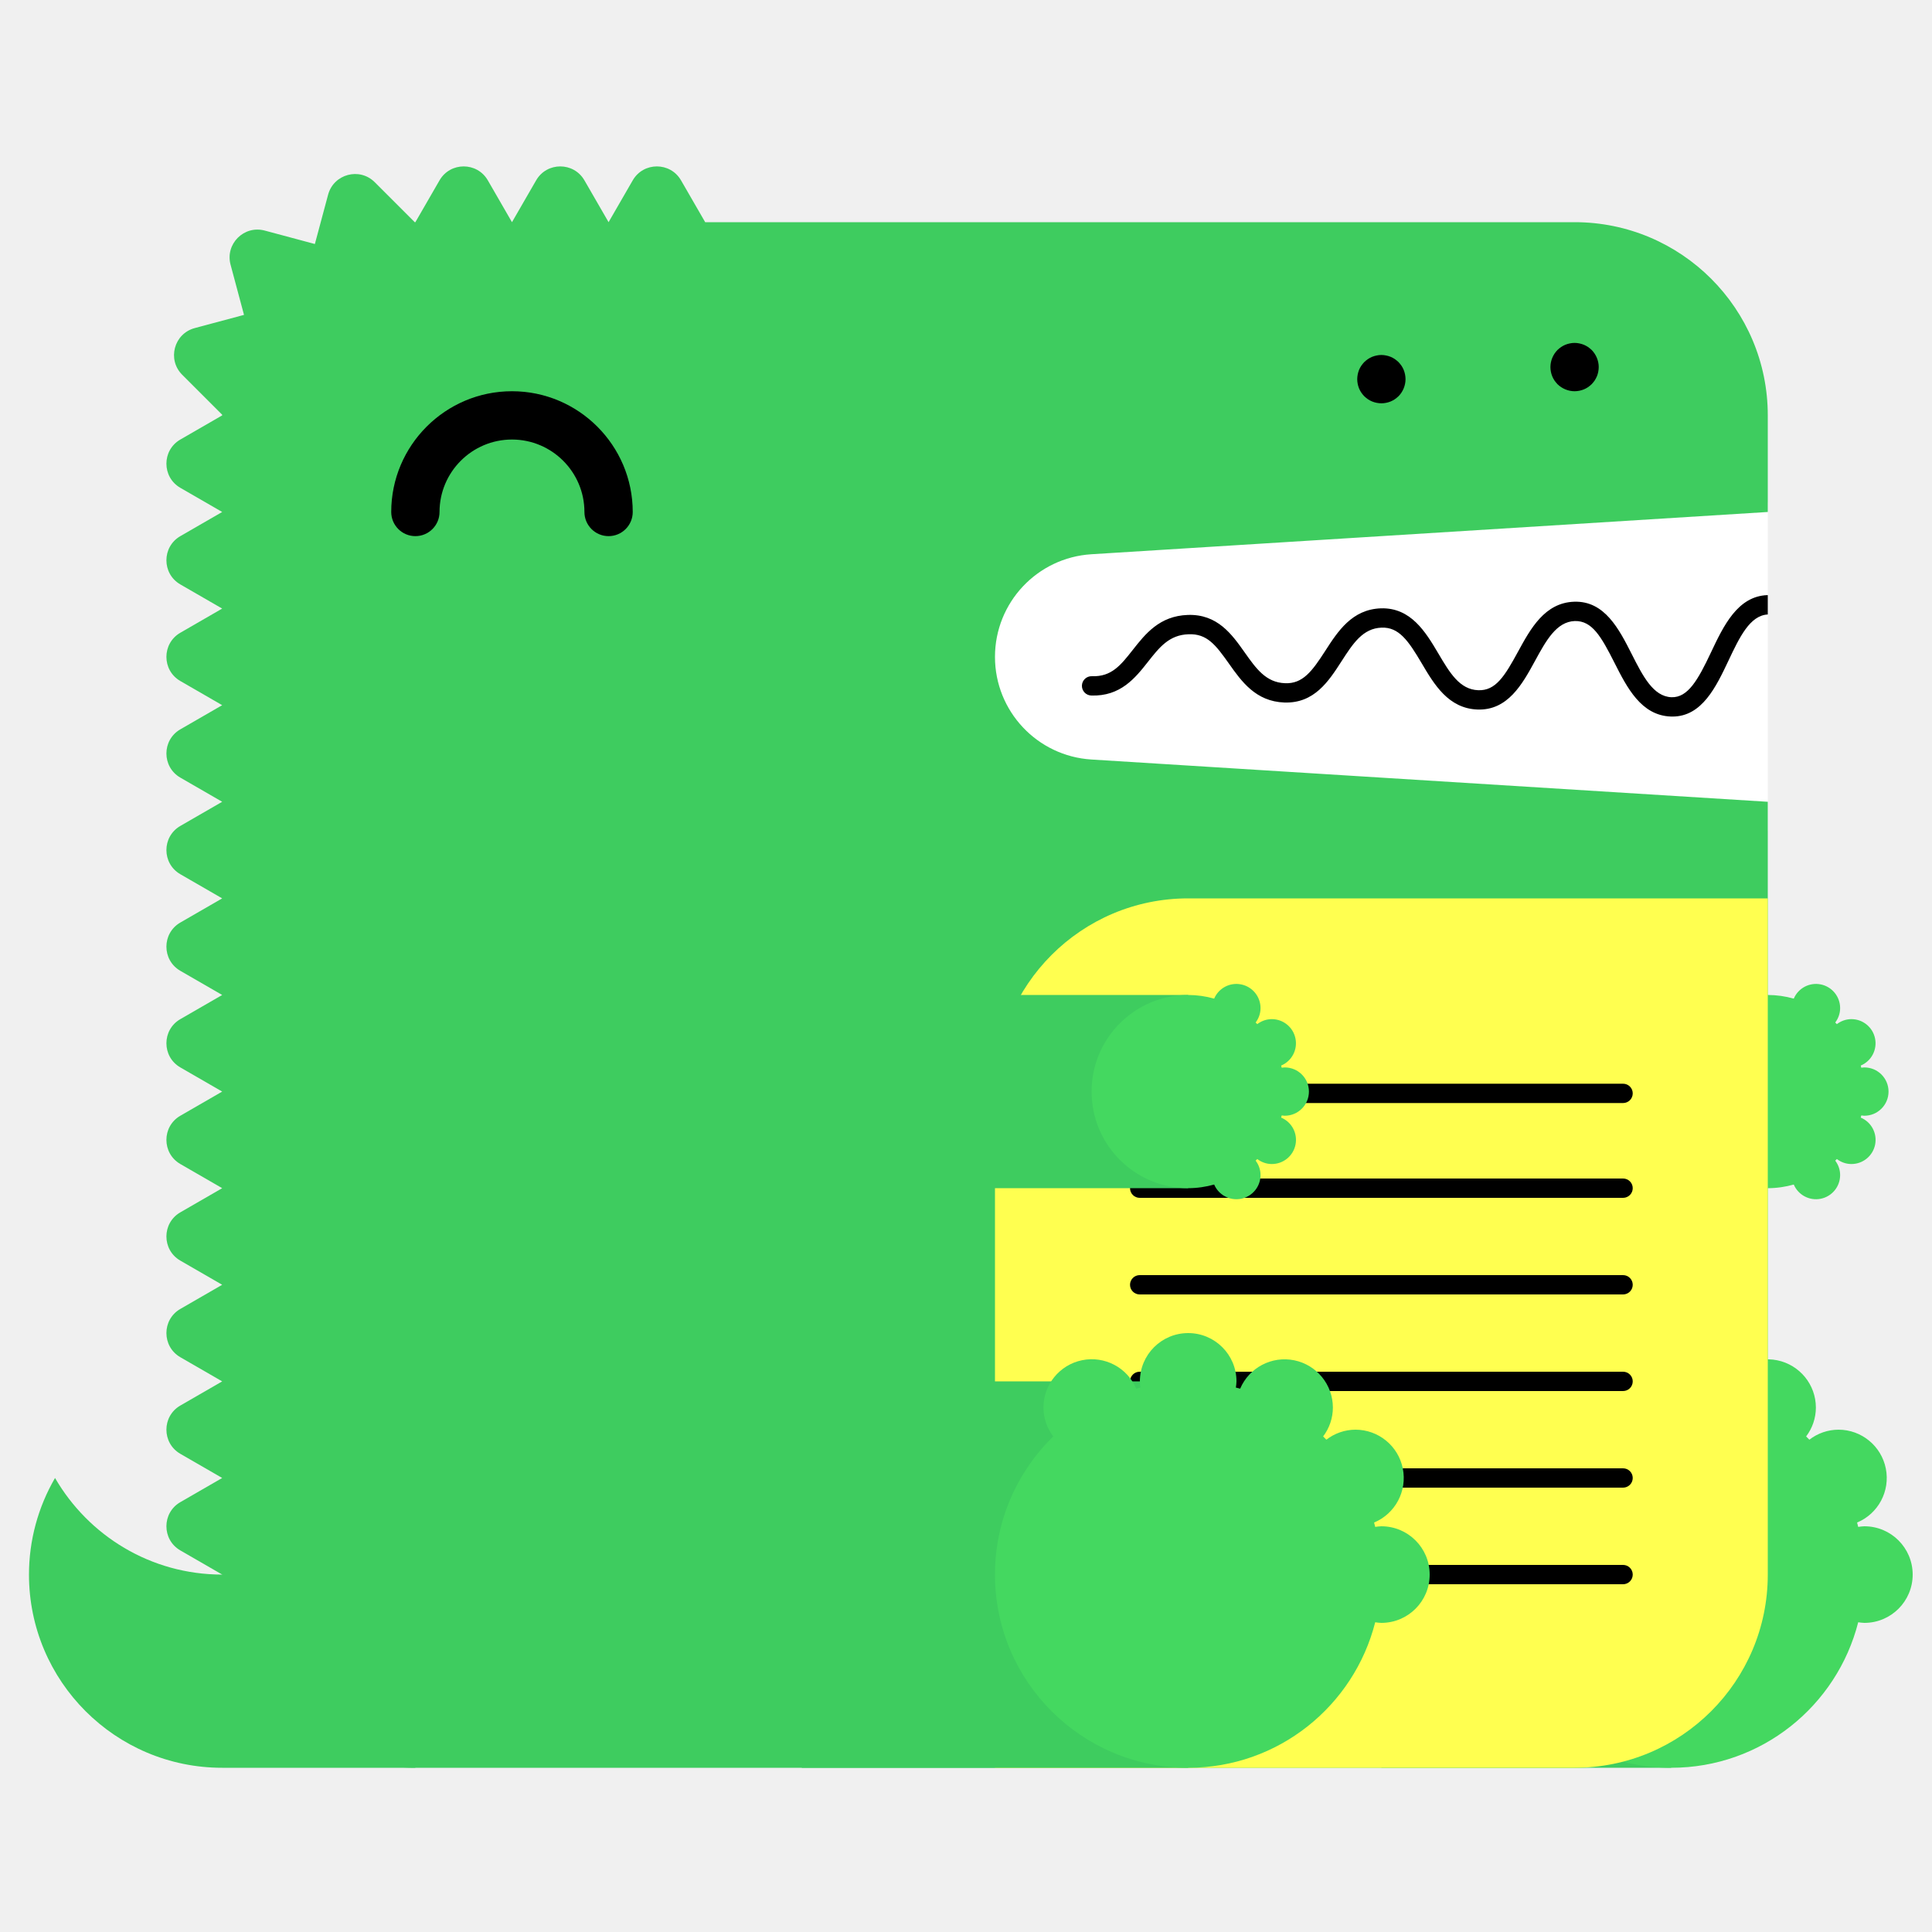
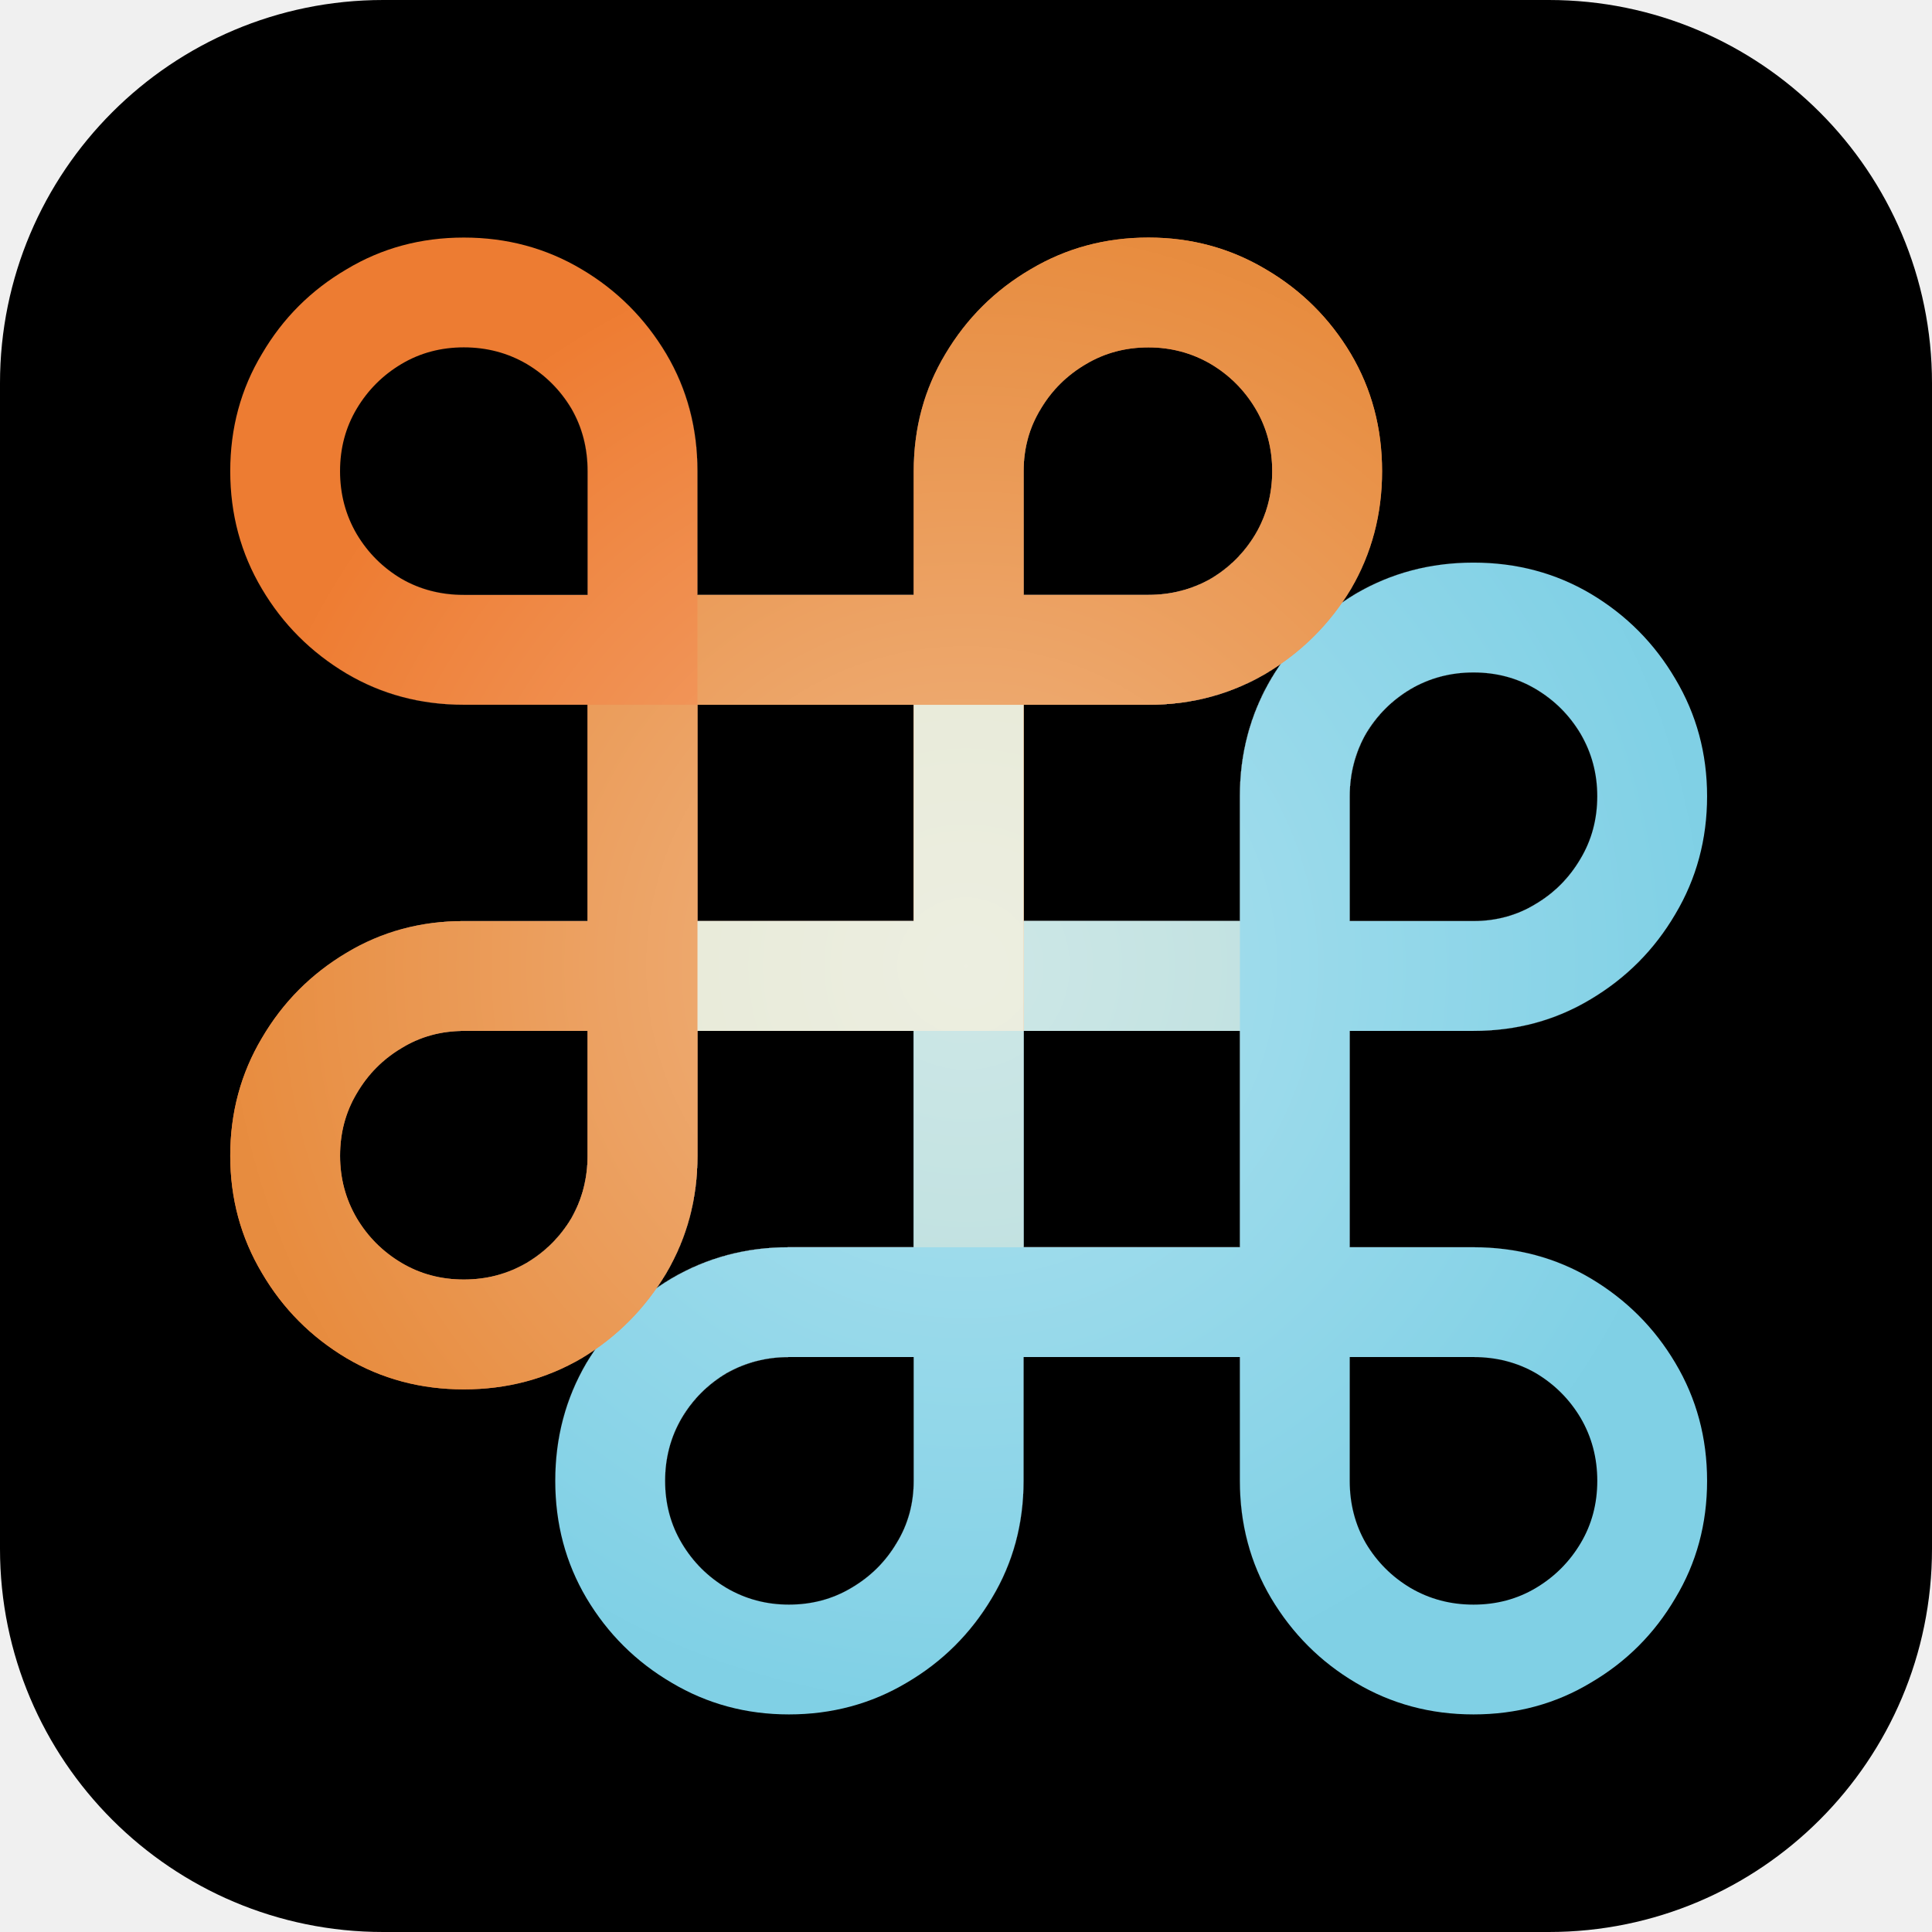
- <svg xmlns="http://www.w3.org/2000/svg" width="200" height="200" viewBox="0 0 200 200">
-   <g fill="none" fill-rule="evenodd">
-     <path fill="#FFF" d="M99 52h84v34H99z" />
-     <path d="M23 163c-7.398 0-13.843-4.027-17.303-10A19.886 19.886 0 0 0 3 163c0 11.046 8.954 20 20 20h20v-20H23z" fill="#3ECC5F" />
-     <path d="M112.98 57.376L183 53V43c0-11.046-8.954-20-20-20H73l-2.5-4.33c-1.112-1.925-3.889-1.925-5 0L63 23l-2.5-4.33c-1.111-1.925-3.889-1.925-5 0L53 23l-2.5-4.33c-1.111-1.925-3.889-1.925-5 0L43 23c-.022 0-.042.003-.065.003l-4.142-4.141c-1.57-1.571-4.252-.853-4.828 1.294l-1.369 5.104-5.192-1.392c-2.148-.575-4.111 1.389-3.535 3.536l1.39 5.193-5.102 1.367c-2.148.576-2.867 3.259-1.296 4.83l4.142 4.142c0 .021-.003.042-.003.064l-4.33 2.5c-1.925 1.111-1.925 3.889 0 5L23 53l-4.33 2.5c-1.925 1.111-1.925 3.889 0 5L23 63l-4.33 2.5c-1.925 1.111-1.925 3.889 0 5L23 73l-4.33 2.5c-1.925 1.111-1.925 3.889 0 5L23 83l-4.33 2.5c-1.925 1.111-1.925 3.889 0 5L23 93l-4.33 2.5c-1.925 1.111-1.925 3.889 0 5L23 103l-4.33 2.5c-1.925 1.111-1.925 3.889 0 5L23 113l-4.33 2.5c-1.925 1.111-1.925 3.889 0 5L23 123l-4.33 2.5c-1.925 1.111-1.925 3.889 0 5L23 133l-4.33 2.5c-1.925 1.111-1.925 3.889 0 5L23 143l-4.33 2.5c-1.925 1.111-1.925 3.889 0 5L23 153l-4.33 2.5c-1.925 1.111-1.925 3.889 0 5L23 163c0 11.046 8.954 20 20 20h120c11.046 0 20-8.954 20-20V83l-70.02-4.376A10.645 10.645 0 0 1 103 68c0-5.621 4.37-10.273 9.98-10.624" fill="#3ECC5F" />
-     <path fill="#3ECC5F" d="M143 183h30v-40h-30z" />
-     <path d="M193 158c-.219 0-.428.037-.639.064-.038-.15-.074-.301-.116-.451A5 5 0 0 0 190.32 148a4.96 4.96 0 0 0-3.016 1.036 26.531 26.531 0 0 0-.335-.336 4.955 4.955 0 0 0 1.011-2.987 5 5 0 0 0-9.599-1.959c-.148-.042-.297-.077-.445-.115.027-.211.064-.42.064-.639a5 5 0 0 0-5-5 5 5 0 0 0-5 5c0 .219.037.428.064.639-.148.038-.297.073-.445.115a4.998 4.998 0 0 0-9.599 1.959c0 1.125.384 2.151 1.011 2.987-3.717 3.632-6.031 8.693-6.031 14.3 0 11.046 8.954 20 20 20 9.339 0 17.16-6.41 19.361-15.064.211.027.42.064.639.064a5 5 0 0 0 5-5 5 5 0 0 0-5-5" fill="#44D860" />
-     <path fill="#3ECC5F" d="M153 123h30v-20h-30z" />
-     <path d="M193 115.5a2.5 2.5 0 1 0 0-5c-.109 0-.214.019-.319.032-.02-.075-.037-.15-.058-.225a2.501 2.501 0 0 0-.963-4.807c-.569 0-1.088.197-1.508.518a6.653 6.653 0 0 0-.168-.168c.314-.417.506-.931.506-1.494a2.5 2.5 0 0 0-4.8-.979A9.987 9.987 0 0 0 183 103c-5.522 0-10 4.478-10 10s4.478 10 10 10c.934 0 1.833-.138 2.69-.377a2.5 2.5 0 0 0 4.8-.979c0-.563-.192-1.077-.506-1.494.057-.055.113-.111.168-.168.42.321.939.518 1.508.518a2.5 2.5 0 0 0 .963-4.807c.021-.074.038-.15.058-.225.105.013.21.032.319.032" fill="#44D860" />
-     <path d="M63 55.5a2.5 2.5 0 0 1-2.5-2.5c0-4.136-3.364-7.5-7.5-7.5s-7.5 3.364-7.5 7.5a2.5 2.5 0 1 1-5 0c0-6.893 5.607-12.5 12.5-12.5S65.5 46.107 65.5 53a2.5 2.5 0 0 1-2.5 2.5" fill="#000" />
-     <path d="M103 183h60c11.046 0 20-8.954 20-20V93h-60c-11.046 0-20 8.954-20 20v70z" fill="#FFFF50" />
-     <path d="M168.02 124h-50.04a1 1 0 1 1 0-2h50.04a1 1 0 1 1 0 2m0 20h-50.04a1 1 0 1 1 0-2h50.04a1 1 0 1 1 0 2m0 20h-50.04a1 1 0 1 1 0-2h50.04a1 1 0 1 1 0 2m0-49.814h-50.04a1 1 0 1 1 0-2h50.04a1 1 0 1 1 0 2m0 19.814h-50.04a1 1 0 1 1 0-2h50.04a1 1 0 1 1 0 2m0 20h-50.04a1 1 0 1 1 0-2h50.04a1 1 0 1 1 0 2M183 61.611c-.012 0-.022-.006-.034-.005-3.09.105-4.552 3.196-5.842 5.923-1.346 2.85-2.387 4.703-4.093 4.647-1.889-.068-2.969-2.202-4.113-4.46-1.314-2.594-2.814-5.536-5.963-5.426-3.046.104-4.513 2.794-5.807 5.167-1.377 2.528-2.314 4.065-4.121 3.994-1.927-.07-2.951-1.805-4.136-3.813-1.321-2.236-2.848-4.75-5.936-4.664-2.994.103-4.465 2.385-5.763 4.4-1.373 2.13-2.335 3.428-4.165 3.351-1.973-.07-2.992-1.51-4.171-3.177-1.324-1.873-2.816-3.993-5.895-3.89-2.928.1-4.399 1.97-5.696 3.618-1.232 1.564-2.194 2.802-4.229 2.724a1 1 0 0 0-.072 2c3.017.101 4.545-1.8 5.872-3.487 1.177-1.496 2.193-2.787 4.193-2.855 1.926-.082 2.829 1.115 4.195 3.045 1.297 1.834 2.769 3.914 5.731 4.021 3.103.104 4.596-2.215 5.918-4.267 1.182-1.834 2.202-3.417 4.15-3.484 1.793-.067 2.769 1.35 4.145 3.681 1.297 2.197 2.766 4.686 5.787 4.796 3.125.108 4.634-2.62 5.949-5.035 1.139-2.088 2.214-4.06 4.119-4.126 1.793-.042 2.728 1.595 4.111 4.33 1.292 2.553 2.757 5.445 5.825 5.556l.169.003c3.064 0 4.518-3.075 5.805-5.794 1.139-2.41 2.217-4.68 4.067-4.773v-2z" fill="#000" />
-     <path fill="#3ECC5F" d="M83 183h40v-40H83z" />
-     <path d="M143 158c-.219 0-.428.037-.639.064-.038-.15-.074-.301-.116-.451A5 5 0 0 0 140.32 148a4.96 4.96 0 0 0-3.016 1.036 26.531 26.531 0 0 0-.335-.336 4.955 4.955 0 0 0 1.011-2.987 5 5 0 0 0-9.599-1.959c-.148-.042-.297-.077-.445-.115.027-.211.064-.42.064-.639a5 5 0 0 0-5-5 5 5 0 0 0-5 5c0 .219.037.428.064.639-.148.038-.297.073-.445.115a4.998 4.998 0 0 0-9.599 1.959c0 1.125.384 2.151 1.011 2.987-3.717 3.632-6.031 8.693-6.031 14.3 0 11.046 8.954 20 20 20 9.339 0 17.16-6.41 19.361-15.064.211.027.42.064.639.064a5 5 0 0 0 5-5 5 5 0 0 0-5-5" fill="#44D860" />
-     <path fill="#3ECC5F" d="M83 123h40v-20H83z" />
-     <path d="M133 115.5a2.5 2.5 0 1 0 0-5c-.109 0-.214.019-.319.032-.02-.075-.037-.15-.058-.225a2.501 2.501 0 0 0-.963-4.807c-.569 0-1.088.197-1.508.518a6.653 6.653 0 0 0-.168-.168c.314-.417.506-.931.506-1.494a2.5 2.5 0 0 0-4.8-.979A9.987 9.987 0 0 0 123 103c-5.522 0-10 4.478-10 10s4.478 10 10 10c.934 0 1.833-.138 2.69-.377a2.5 2.5 0 0 0 4.8-.979c0-.563-.192-1.077-.506-1.494.057-.055.113-.111.168-.168.42.321.939.518 1.508.518a2.5 2.5 0 0 0 .963-4.807c.021-.074.038-.15.058-.225.105.013.21.032.319.032" fill="#44D860" />
-     <path d="M143 41.75c-.16 0-.33-.02-.49-.05a2.52 2.52 0 0 1-.47-.14c-.15-.06-.29-.14-.431-.23-.13-.09-.259-.2-.38-.31-.109-.12-.219-.24-.309-.38s-.17-.28-.231-.43a2.619 2.619 0 0 1-.189-.96c0-.16.02-.33.05-.49.03-.16.08-.31.139-.47.061-.15.141-.29.231-.43.09-.13.2-.26.309-.38.121-.11.25-.22.38-.31.141-.09.281-.17.431-.23.149-.06.31-.11.47-.14.32-.07.65-.07.98 0 .159.03.32.08.47.14.149.06.29.14.43.23.13.09.259.2.38.31.11.12.22.25.31.38.09.14.17.28.23.43.06.16.11.31.14.47.029.16.05.33.05.49 0 .66-.271 1.31-.73 1.77-.121.11-.25.22-.38.31-.14.09-.281.17-.43.23a2.565 2.565 0 0 1-.96.19m20-1.25c-.66 0-1.3-.27-1.771-.73a3.802 3.802 0 0 1-.309-.38c-.09-.14-.17-.28-.231-.43a2.619 2.619 0 0 1-.189-.96c0-.66.27-1.3.729-1.77.121-.11.25-.22.38-.31.141-.09.281-.17.431-.23.149-.06.31-.11.47-.14.32-.07.66-.07.98 0 .159.03.32.08.47.14.149.06.29.14.43.23.13.09.259.2.38.31.459.47.73 1.11.73 1.77 0 .16-.021.33-.05.49-.03.16-.08.32-.14.47-.07.15-.14.29-.23.43-.09.13-.2.26-.31.38-.121.11-.25.22-.38.31-.14.09-.281.17-.43.23a2.565 2.565 0 0 1-.96.19" fill="#000" />
+ <svg xmlns="http://www.w3.org/2000/svg" width="121" height="121" viewBox="0 0 121 121" fill="none">
+   <rect width="121" height="121" rx="24" fill="black" />
+   <path fill-rule="evenodd" clip-rule="evenodd" d="M64.104 57.687H77.655V49.867C77.655 47.193 78.306 44.743 79.61 42.518C80.936 40.294 82.7 38.518 84.902 37.192C87.127 35.889 89.587 35.237 92.284 35.237C94.981 35.237 97.43 35.889 99.632 37.192C101.857 38.518 103.621 40.294 104.925 42.518C106.251 44.743 106.914 47.193 106.914 49.867C106.914 52.563 106.251 55.024 104.925 57.249C103.621 59.474 101.857 61.249 99.632 62.575C97.43 63.901 94.981 64.564 92.284 64.564H84.531V78.115H92.284C94.981 78.115 97.43 78.766 99.632 80.07C101.857 81.395 103.621 83.159 104.925 85.362C106.251 87.587 106.914 90.047 106.914 92.744C106.914 95.441 106.251 97.89 104.925 100.092C103.621 102.317 101.857 104.081 99.632 105.385C97.43 106.711 94.981 107.373 92.284 107.373C89.587 107.373 87.127 106.711 84.902 105.385C82.7 104.081 80.936 102.317 79.61 100.092C78.306 97.89 77.655 95.441 77.655 92.744V84.991H64.104L64.104 92.744C64.104 95.441 63.441 97.89 62.115 100.092C60.789 102.317 59.014 104.081 56.789 105.385C54.564 106.711 52.103 107.373 49.407 107.373C46.733 107.373 44.283 106.711 42.058 105.385C39.834 104.081 38.058 102.317 36.732 100.092C35.429 97.89 34.777 95.441 34.777 92.744C34.777 90.047 35.429 87.587 36.732 85.362C38.058 83.159 39.834 81.395 42.058 80.07C44.283 78.766 46.733 78.115 49.407 78.115H57.227V64.564V57.687H64.104ZM84.531 57.687V49.867C84.531 48.451 84.868 47.148 85.542 45.956C86.239 44.788 87.172 43.855 88.34 43.159C89.531 42.462 90.846 42.114 92.284 42.114C93.722 42.114 95.026 42.462 96.194 43.159C97.363 43.855 98.295 44.788 98.992 45.956C99.689 47.148 100.037 48.451 100.037 49.867C100.037 51.305 99.689 52.608 98.992 53.777C98.295 54.968 97.363 55.912 96.194 56.608C95.026 57.328 93.722 57.687 92.284 57.687H84.531ZM84.531 92.744V84.991H92.284C93.722 84.991 95.026 85.328 96.194 86.002C97.363 86.699 98.295 87.632 98.992 88.8C99.689 89.991 100.037 91.306 100.037 92.744C100.037 94.182 99.689 95.486 98.992 96.654C98.295 97.823 97.363 98.755 96.194 99.452C95.026 100.149 93.722 100.497 92.284 100.497C90.846 100.497 89.531 100.149 88.34 99.452C87.172 98.755 86.239 97.823 85.542 96.654C84.868 95.486 84.531 94.182 84.531 92.744ZM42.699 96.654C42.002 95.486 41.654 94.182 41.654 92.744C41.654 91.306 42.002 89.991 42.699 88.8C43.395 87.632 44.328 86.699 45.497 86.002C46.688 85.328 47.991 84.991 49.407 84.991H57.227L57.227 92.744C57.227 94.182 56.868 95.486 56.148 96.654C55.452 97.823 54.508 98.755 53.317 99.452C52.148 100.149 50.845 100.497 49.407 100.497C47.991 100.497 46.688 100.149 45.497 99.452C44.328 98.755 43.395 97.823 42.699 96.654ZM64.104 78.115V64.564H77.655V78.115H64.104Z" fill="#80D0E5" />
+   <path d="M57.227 64.564V78.115H64.104V64.564H57.227Z" fill="#B0D9D8" />
+   <path d="M77.655 57.687L64.104 57.687L64.104 64.564L77.655 64.564L77.655 57.687Z" fill="#B0D9D8" />
+   <path fill-rule="evenodd" clip-rule="evenodd" d="M57.23 64.564L43.679 64.564L43.679 72.385C43.679 75.059 43.028 77.508 41.724 79.733C40.398 81.958 38.634 83.733 36.432 85.059C34.207 86.362 31.747 87.014 29.05 87.014C26.353 87.014 23.904 86.362 21.701 85.059C19.477 83.733 17.713 81.958 16.409 79.733C15.083 77.508 14.42 75.059 14.42 72.385C14.42 69.688 15.083 67.227 16.409 65.003C17.713 62.778 19.477 61.002 21.701 59.677C23.904 58.351 26.353 57.688 29.05 57.688L36.803 57.688L36.803 44.137L29.05 44.137C26.353 44.137 23.904 43.485 21.701 42.182C19.477 40.856 17.713 39.092 16.409 36.89C15.083 34.665 14.42 32.204 14.42 29.508C14.42 26.811 15.083 24.361 16.409 22.159C17.713 19.934 19.477 18.17 21.701 16.867C23.904 15.541 26.353 14.878 29.05 14.878C31.747 14.878 34.207 15.541 36.432 16.867C38.634 18.17 40.398 19.934 41.724 22.159C43.028 24.361 43.679 26.811 43.679 29.508L43.679 37.26L57.23 37.26L57.23 29.508C57.23 26.811 57.893 24.361 59.219 22.159C60.545 19.934 62.32 18.17 64.545 16.867C66.77 15.541 69.231 14.878 71.927 14.878C74.601 14.878 77.051 15.541 79.276 16.867C81.5 18.17 83.276 19.934 84.602 22.159C85.905 24.361 86.557 26.811 86.557 29.508C86.557 32.204 85.905 34.665 84.602 36.89C83.276 39.092 81.5 40.856 79.276 42.182C77.051 43.485 74.601 44.137 71.927 44.137L64.107 44.137L64.107 57.688L64.107 64.564L57.23 64.564ZM36.803 64.564L36.803 72.385C36.803 73.8 36.466 75.104 35.792 76.295C35.095 77.463 34.162 78.396 32.994 79.093C31.803 79.789 30.488 80.138 29.05 80.138C27.612 80.138 26.308 79.789 25.14 79.093C23.971 78.396 23.038 77.463 22.342 76.295C21.645 75.104 21.297 73.8 21.297 72.385C21.297 70.947 21.645 69.643 22.342 68.475C23.038 67.284 23.971 66.34 25.14 65.643C26.308 64.924 27.612 64.564 29.05 64.564L36.803 64.564ZM36.803 29.508L36.803 37.26L29.05 37.26C27.612 37.26 26.308 36.923 25.14 36.249C23.971 35.553 23.038 34.62 22.342 33.451C21.645 32.26 21.297 30.946 21.297 29.508C21.297 28.069 21.645 26.766 22.342 25.597C23.038 24.429 23.971 23.496 25.14 22.799C26.308 22.103 27.612 21.755 29.05 21.755C30.488 21.755 31.803 22.103 32.994 22.799C34.162 23.496 35.095 24.429 35.792 25.597C36.466 26.766 36.803 28.069 36.803 29.508ZM78.635 25.597C79.332 26.766 79.68 28.069 79.68 29.508C79.68 30.946 79.332 32.26 78.635 33.451C77.939 34.62 77.006 35.553 75.837 36.249C74.646 36.923 73.343 37.26 71.927 37.26L64.107 37.26L64.107 29.508C64.107 28.069 64.466 26.766 65.185 25.597C65.882 24.429 66.826 23.496 68.017 22.799C69.186 22.103 70.489 21.755 71.927 21.755C73.343 21.755 74.646 22.103 75.837 22.799C77.006 23.496 77.939 24.429 78.635 25.597ZM57.23 44.137L57.23 57.688L43.679 57.688L43.679 44.137L57.23 44.137Z" fill="#ED7C32" />
+   <path fill-rule="evenodd" clip-rule="evenodd" d="M43.679 64.564L57.23 64.564L64.107 64.564L64.107 57.688L64.107 44.137L71.927 44.137C74.601 44.137 77.051 43.485 79.276 42.182C81.5 40.856 83.276 39.092 84.602 36.89C85.905 34.665 86.557 32.204 86.557 29.508C86.557 26.811 85.905 24.361 84.602 22.159C83.276 19.934 81.5 18.17 79.276 16.867C77.051 15.541 74.601 14.878 71.927 14.878C69.231 14.878 66.77 15.541 64.545 16.867C62.32 18.17 60.545 19.934 59.219 22.159C57.893 24.361 57.23 26.811 57.23 29.508L57.23 37.26L43.679 37.26L43.679 44.137L36.803 44.137L36.803 57.688L29.05 57.688C26.353 57.688 23.904 58.351 21.701 59.677C19.477 61.002 17.713 62.778 16.409 65.003C15.083 67.227 14.42 69.688 14.42 72.385C14.42 75.059 15.083 77.508 16.409 79.733C17.713 81.958 19.477 83.733 21.701 85.059C23.904 86.362 26.353 87.014 29.05 87.014C31.747 87.014 34.207 86.362 36.432 85.059C38.634 83.733 40.398 81.958 41.724 79.733C43.028 77.508 43.679 75.059 43.679 72.385L43.679 64.564ZM43.679 44.137L57.23 44.137L57.23 57.688L43.679 57.688L43.679 44.137ZM36.803 64.564L36.803 72.385C36.803 73.8 36.466 75.104 35.792 76.295C35.095 77.463 34.162 78.396 32.994 79.093C31.803 79.789 30.488 80.138 29.05 80.138C27.612 80.138 26.308 79.789 25.14 79.093C23.971 78.396 23.038 77.463 22.342 76.295C21.645 75.104 21.297 73.8 21.297 72.385C21.297 70.947 21.645 69.643 22.342 68.475C23.038 67.284 23.971 66.34 25.14 65.643C26.308 64.924 27.612 64.564 29.05 64.564L36.803 64.564ZM78.635 25.597C79.332 26.766 79.68 28.069 79.68 29.508C79.68 30.946 79.332 32.26 78.635 33.451C77.939 34.62 77.006 35.553 75.837 36.249C74.646 36.923 73.343 37.26 71.927 37.26L64.107 37.26L64.107 29.508C64.107 28.069 64.466 26.766 65.185 25.597C65.882 24.429 66.826 23.496 68.017 22.799C69.186 22.103 70.489 21.755 71.927 21.755C73.343 21.755 74.646 22.103 75.837 22.799C77.006 23.496 77.939 24.429 78.635 25.597Z" fill="#E78C3F" />
+   <rect x="57.227" y="44.143" width="6.877" height="20.421" fill="#E1E4CE" />
+   <rect x="64.104" y="57.687" width="6.877" height="20.421" transform="rotate(90 64.1038 57.687)" fill="#E1E4CE" />
+   <g style="mix-blend-mode:color-dodge" opacity="0.37">
+     <rect x="14.086" y="13.627" width="92.827" height="93.747" fill="url(#paint0_radial_13_953)" />
  </g>
+   <defs>
+     <radialGradient id="paint0_radial_13_953" cx="0" cy="0" r="1" gradientUnits="userSpaceOnUse" gradientTransform="translate(60.5 60.5) rotate(90) scale(46.8734 46.4136)">
+       <stop stop-color="white" />
+       <stop offset="1" stop-color="white" stop-opacity="0" />
+     </radialGradient>
+   </defs>
</svg>
